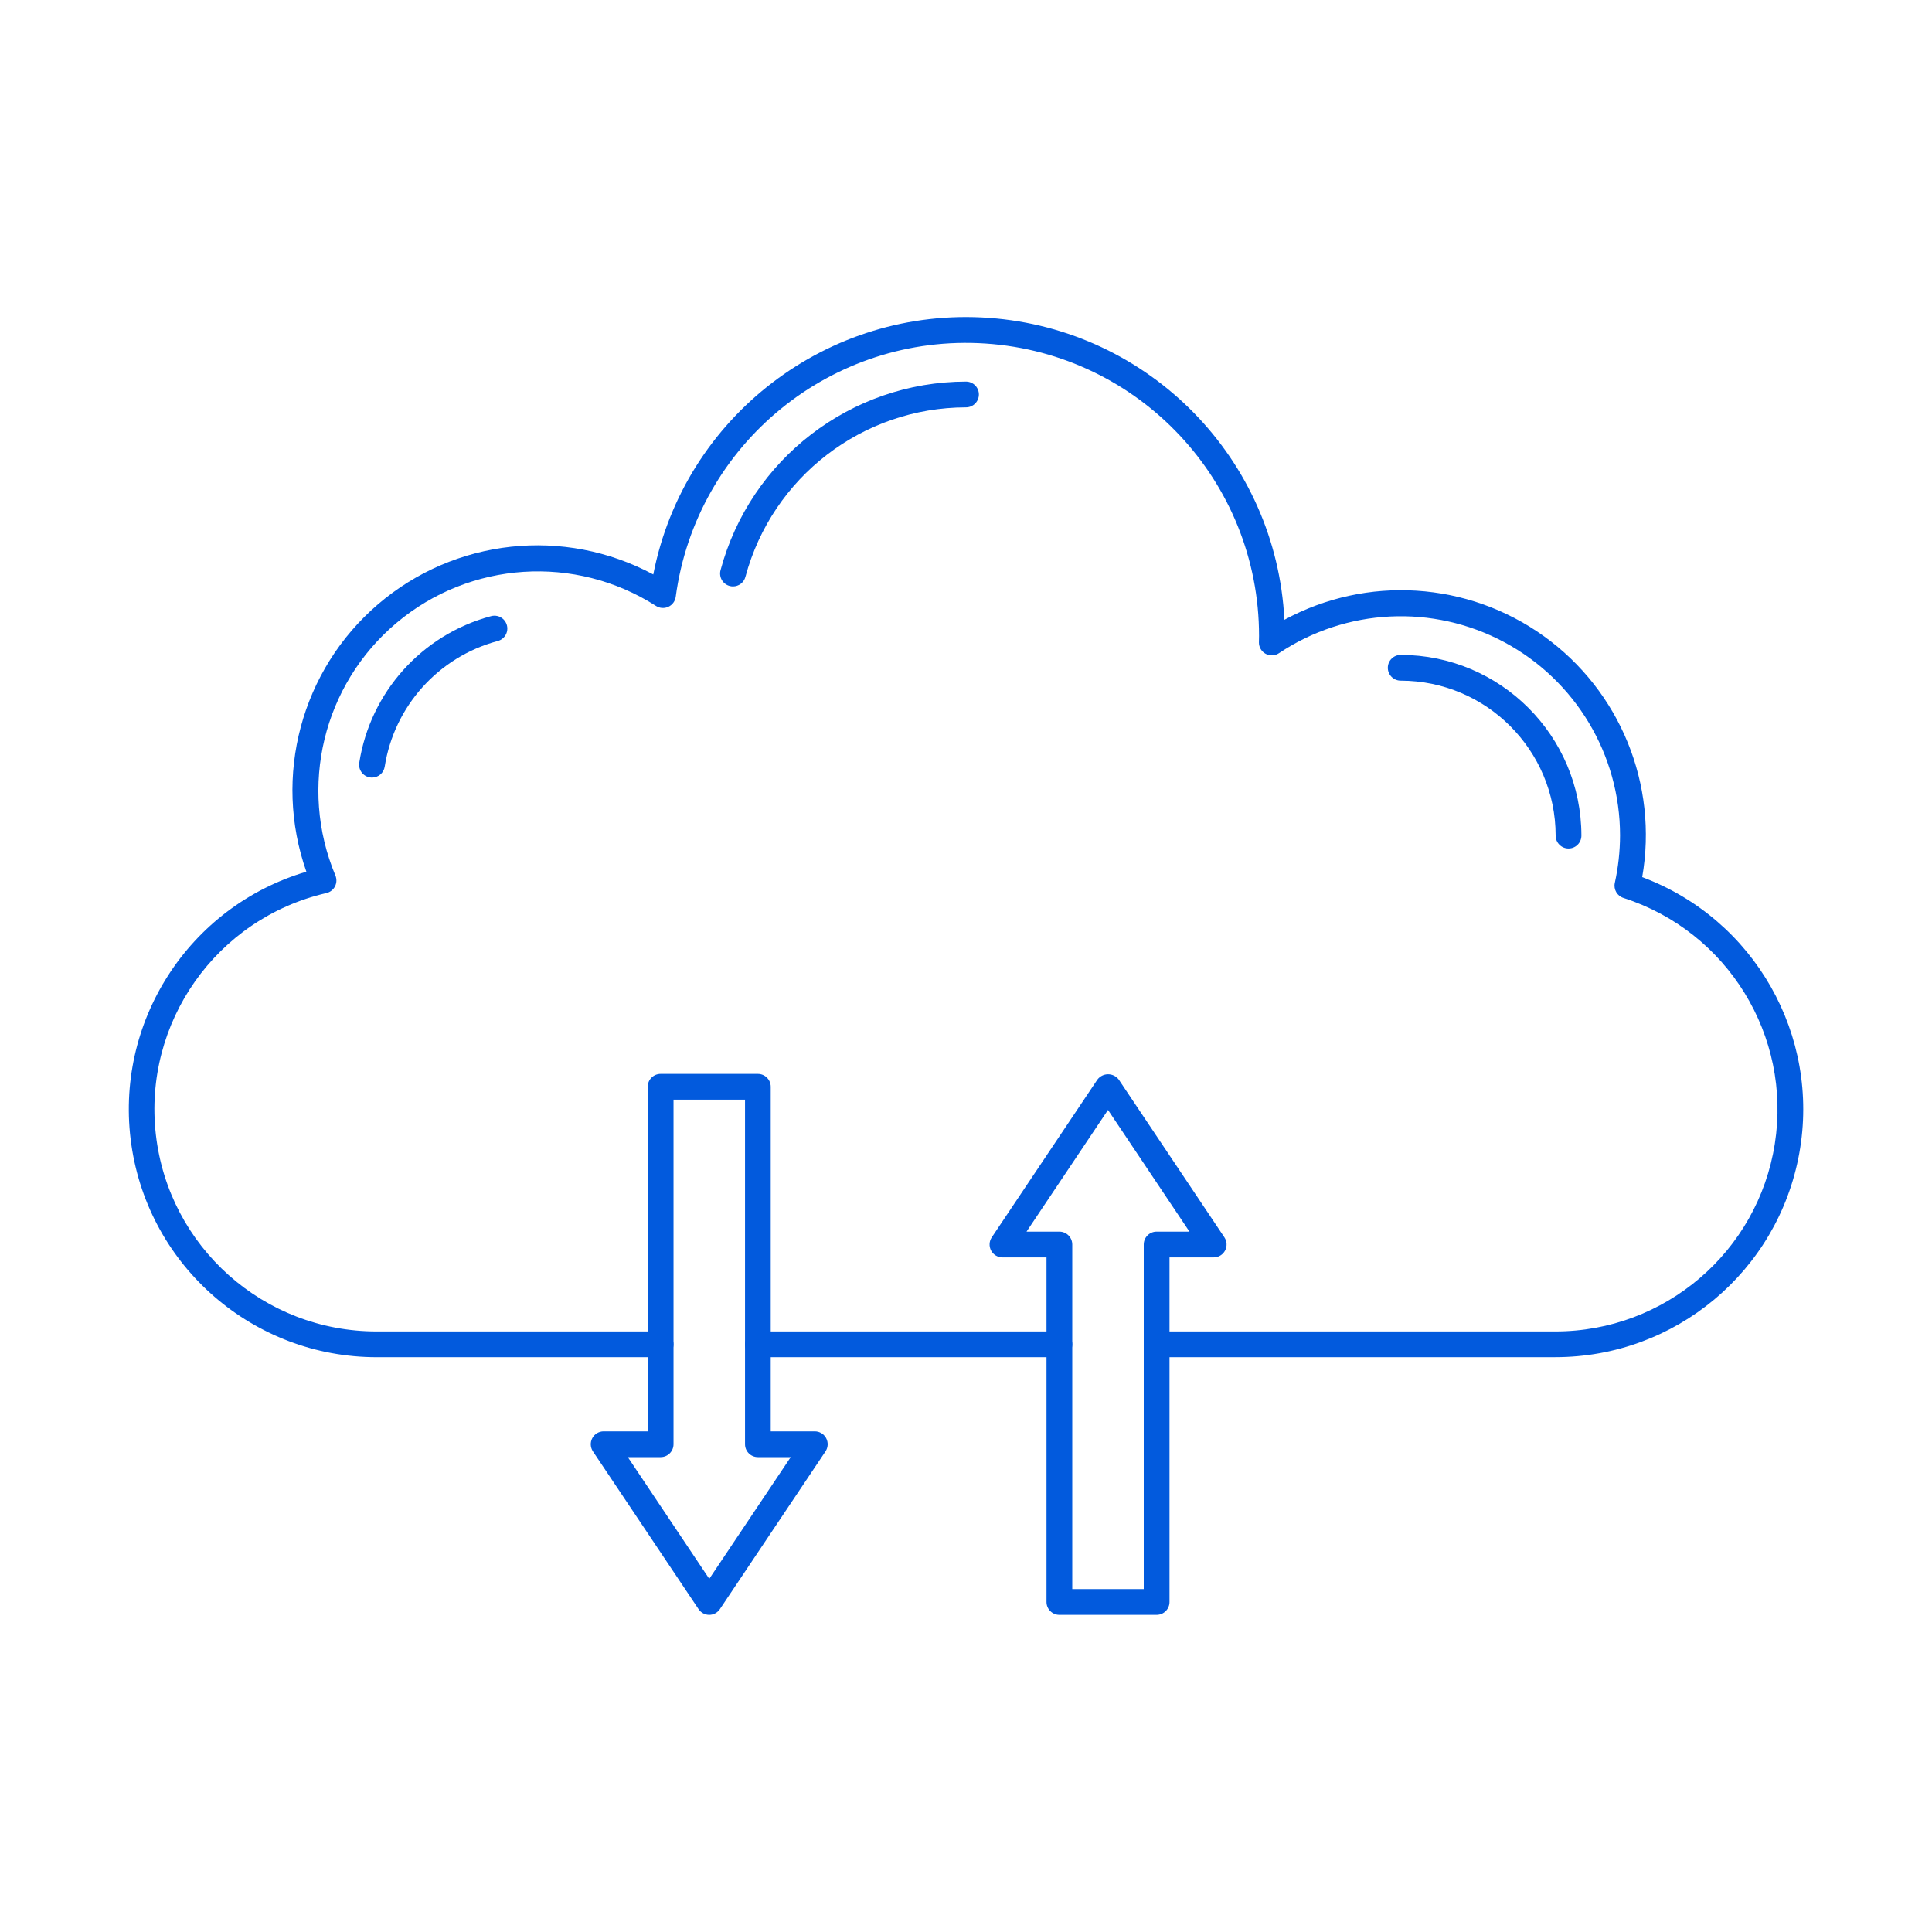
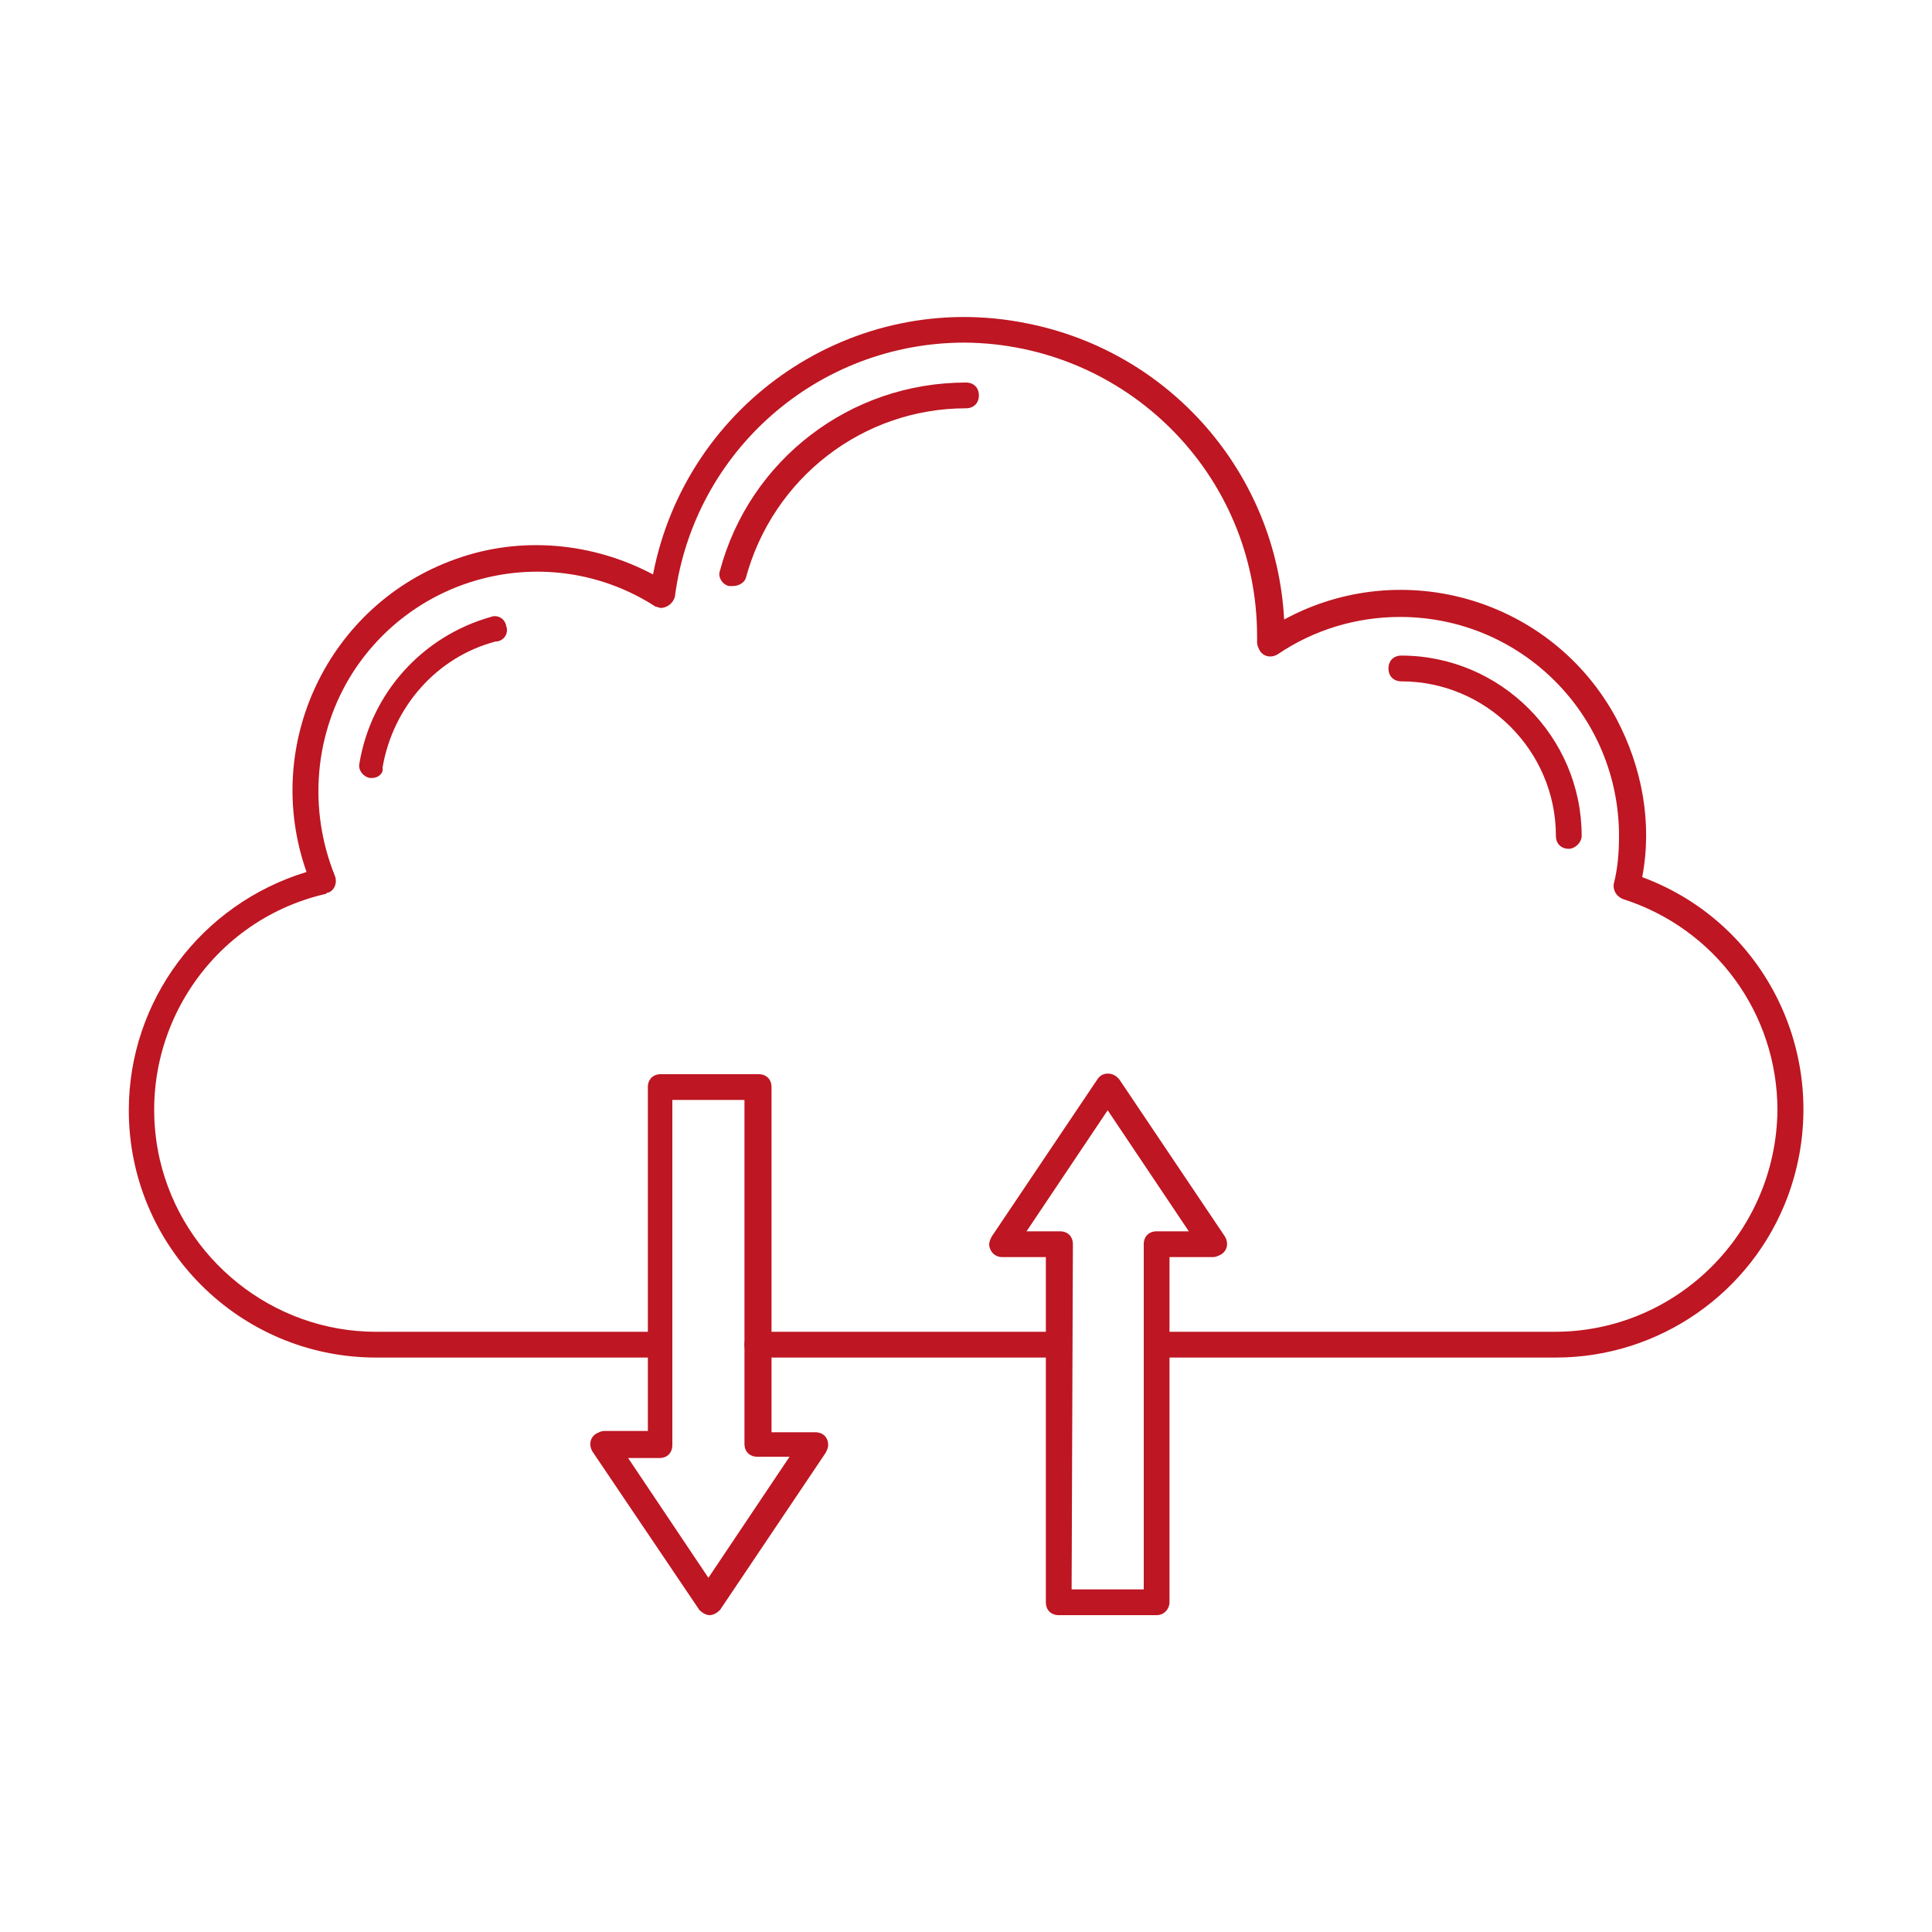
- <svg xmlns="http://www.w3.org/2000/svg" id="Layer_1" viewBox="0 0 150 150" fill="#025add" data-name="Layer 1">
-   <path d="m120.75 105.373h-30.95a1 1 0 0 1 0-2h30.95a17.243 17.243 0 0 0 5.294-33.657 1 1 0 0 1 -.672-1.162 17.412 17.412 0 0 0 .408-3.681 17.023 17.023 0 0 0 -26.48-14.16 1 1 0 0 1 -1.558-.83l.01-.51a22.746 22.746 0 0 0 -45.289-3.037 1 1 0 0 1 -1.53.709 17.035 17.035 0 0 0 -24.891 20.932 1 1 0 0 1 -.7 1.36 17.24 17.24 0 0 0 3.9 34.036h22.048a1 1 0 1 1 0 2h-22.04a19.242 19.242 0 0 1 -5.463-37.694 19.019 19.019 0 0 1 26.933-23.079 24.747 24.747 0 0 1 49 3.52 19.006 19.006 0 0 1 27.78 19.98 19.245 19.245 0 0 1 -6.747 37.27zm-38.5 0h-23.41a1 1 0 0 1 0-2h23.41a1 1 0 0 1 0 2z" />
-   <path d="m28.882 60.372a1.021 1.021 0 0 1 -.155-.012 1 1 0 0 1 -.834-1.142 14.032 14.032 0 0 1 10.207-11.374 1 1 0 1 1 .521 1.93 12.034 12.034 0 0 0 -8.753 9.752 1 1 0 0 1 -.986.846z" />
-   <path d="m56.909 45.529a.962.962 0 0 1 -.259-.035 1 1 0 0 1 -.708-1.224 19.763 19.763 0 0 1 19.058-14.643 1 1 0 0 1 0 2 17.76 17.76 0 0 0 -17.126 13.16 1 1 0 0 1 -.965.742z" />
-   <path d="m121.78 65.877a1 1 0 0 1 -1-1 12.044 12.044 0 0 0 -12.03-12.031 1 1 0 0 1 0-2 14.046 14.046 0 0 1 14.03 14.031 1 1 0 0 1 -1 1z" />
-   <path d="m55.067 125.377a1 1 0 0 1 -.831-.444l-8.2-12.247a1 1 0 0 1 .831-1.556h3.421v-26.753a1 1 0 0 1 1-1h7.551a1 1 0 0 1 1 1v26.753h3.421a1 1 0 0 1 .831 1.556l-8.2 12.247a1 1 0 0 1 -.824.444zm-6.323-12.247 6.323 9.449 6.325-9.449h-2.549a1 1 0 0 1 -1-1v-26.753h-5.551v26.753a1 1 0 0 1 -1 1z" />
-   <path d="m89.8 125.377h-7.55a1 1 0 0 1 -1-1v-26.754h-3.422a1 1 0 0 1 -.828-1.556l8.2-12.246a1.038 1.038 0 0 1 1.662 0l8.2 12.246a1 1 0 0 1 -.831 1.556h-3.431v26.754a1 1 0 0 1 -1 1zm-6.55-2h5.55v-26.754a1 1 0 0 1 1-1h2.549l-6.324-9.448-6.325 9.448h2.55a1 1 0 0 1 1 1z" />
+ <svg xmlns="http://www.w3.org/2000/svg" version="1.1" id="Layer_1" x="0px" y="0px" viewBox="0 0 150 150" style="enable-background:new 0 0 150 150;" xml:space="preserve">
+   <style type="text/css">
+ 	.st0{fill:#BE1622;}
+ </style>
+   <path class="st0" d="M120.8,105.4H89.8c-0.6,0-1-0.4-1-1s0.4-1,1-1h30.9c9.5,0,17.2-7.7,17.3-17.2c0-7.5-4.8-14.1-12-16.4  c-0.5-0.2-0.8-0.7-0.7-1.2c0.3-1.2,0.4-2.4,0.4-3.7c0-9.4-7.6-17-17-17c-3.4,0-6.7,1-9.5,2.9c-0.5,0.3-1.1,0.2-1.4-0.3  c-0.1-0.2-0.2-0.4-0.2-0.6l0-0.5c0-12.6-10.2-22.7-22.7-22.8c-11.4,0-21,8.4-22.5,19.7c-0.1,0.5-0.6,0.9-1.1,0.9  c-0.1,0-0.3-0.1-0.4-0.1C43,42,32.5,44.3,27.4,52.2c-3,4.7-3.5,10.6-1.4,15.8c0.2,0.5,0,1.1-0.5,1.3c-0.1,0-0.1,0-0.2,0.1  C16.1,71.5,10.3,80.7,12.4,90c1.8,7.8,8.8,13.4,16.8,13.4h22c0.6,0,1,0.4,1,1s-0.4,1-1,1h-22c-10.6,0-19.2-8.6-19.2-19.2  c0-8.5,5.6-16,13.8-18.5c-3.5-9.9,1.7-20.8,11.6-24.3c5-1.8,10.6-1.3,15.3,1.2c2.6-13.4,15.6-22.2,29-19.5c11.2,2.2,19.4,11.7,20,23  c9.2-5,20.8-1.6,25.8,7.7c2,3.8,2.8,8.1,2,12.3c10,3.7,15,14.8,11.3,24.8C136,100.4,128.8,105.4,120.8,105.4L120.8,105.4z   M82.2,105.4H58.8c-0.6,0-1-0.4-1-1s0.4-1,1-1h23.4c0.6,0,1,0.4,1,1S82.8,105.4,82.2,105.4z" />
+   <path class="st0" d="M28.9,60.4c-0.1,0-0.1,0-0.2,0c-0.5-0.1-0.9-0.6-0.8-1.1c0.9-5.5,4.9-9.9,10.2-11.4c0.5-0.2,1.1,0.1,1.2,0.7  c0.2,0.5-0.1,1.1-0.7,1.2c0,0,0,0-0.1,0c-4.6,1.2-8,5.1-8.8,9.8C29.8,60,29.4,60.4,28.9,60.4z" />
+   <path class="st0" d="M56.9,45.5c-0.1,0-0.2,0-0.3,0c-0.5-0.1-0.9-0.7-0.7-1.2c2.3-8.6,10.1-14.6,19.1-14.6c0.6,0,1,0.4,1,1  s-0.4,1-1,1c-8,0-15,5.4-17.1,13.2C57.8,45.2,57.4,45.5,56.9,45.5z" />
+   <path class="st0" d="M121.8,65.9c-0.6,0-1-0.4-1-1c0-6.6-5.4-12-12-12c-0.6,0-1-0.4-1-1s0.4-1,1-1c7.7,0,14,6.3,14,14  C122.8,65.4,122.3,65.9,121.8,65.9z" />
+   <path class="st0" d="M55.1,125.4c-0.3,0-0.6-0.2-0.8-0.4L46,112.7c-0.3-0.5-0.2-1.1,0.3-1.4c0.2-0.1,0.4-0.2,0.6-0.2h3.4V84.4  c0-0.6,0.4-1,1-1h7.6c0.6,0,1,0.4,1,1v26.8h3.4c0.6,0,1,0.4,1,1c0,0.2-0.1,0.4-0.2,0.6l-8.2,12.2C55.7,125.2,55.4,125.4,55.1,125.4z   M48.7,113.1l6.3,9.4l6.3-9.4h-2.5c-0.6,0-1-0.4-1-1V85.4h-5.6v26.8c0,0.6-0.4,1-1,1H48.7z" />
+   <path class="st0" d="M89.8,125.4h-7.6c-0.6,0-1-0.4-1-1V97.6h-3.4c-0.6,0-1-0.5-1-1c0-0.2,0.1-0.4,0.2-0.6l8.2-12.2  c0.3-0.5,1-0.6,1.5-0.2c0.1,0.1,0.1,0.1,0.2,0.2l8.2,12.2c0.3,0.5,0.2,1.1-0.3,1.4c-0.2,0.1-0.4,0.2-0.6,0.2h-3.4v26.8  C90.8,124.9,90.4,125.4,89.8,125.4z M83.2,123.4h5.6V96.6c0-0.6,0.4-1,1-1h2.5L86,86.2l-6.3,9.4h2.6c0.6,0,1,0.4,1,1L83.2,123.4z" />
</svg>
